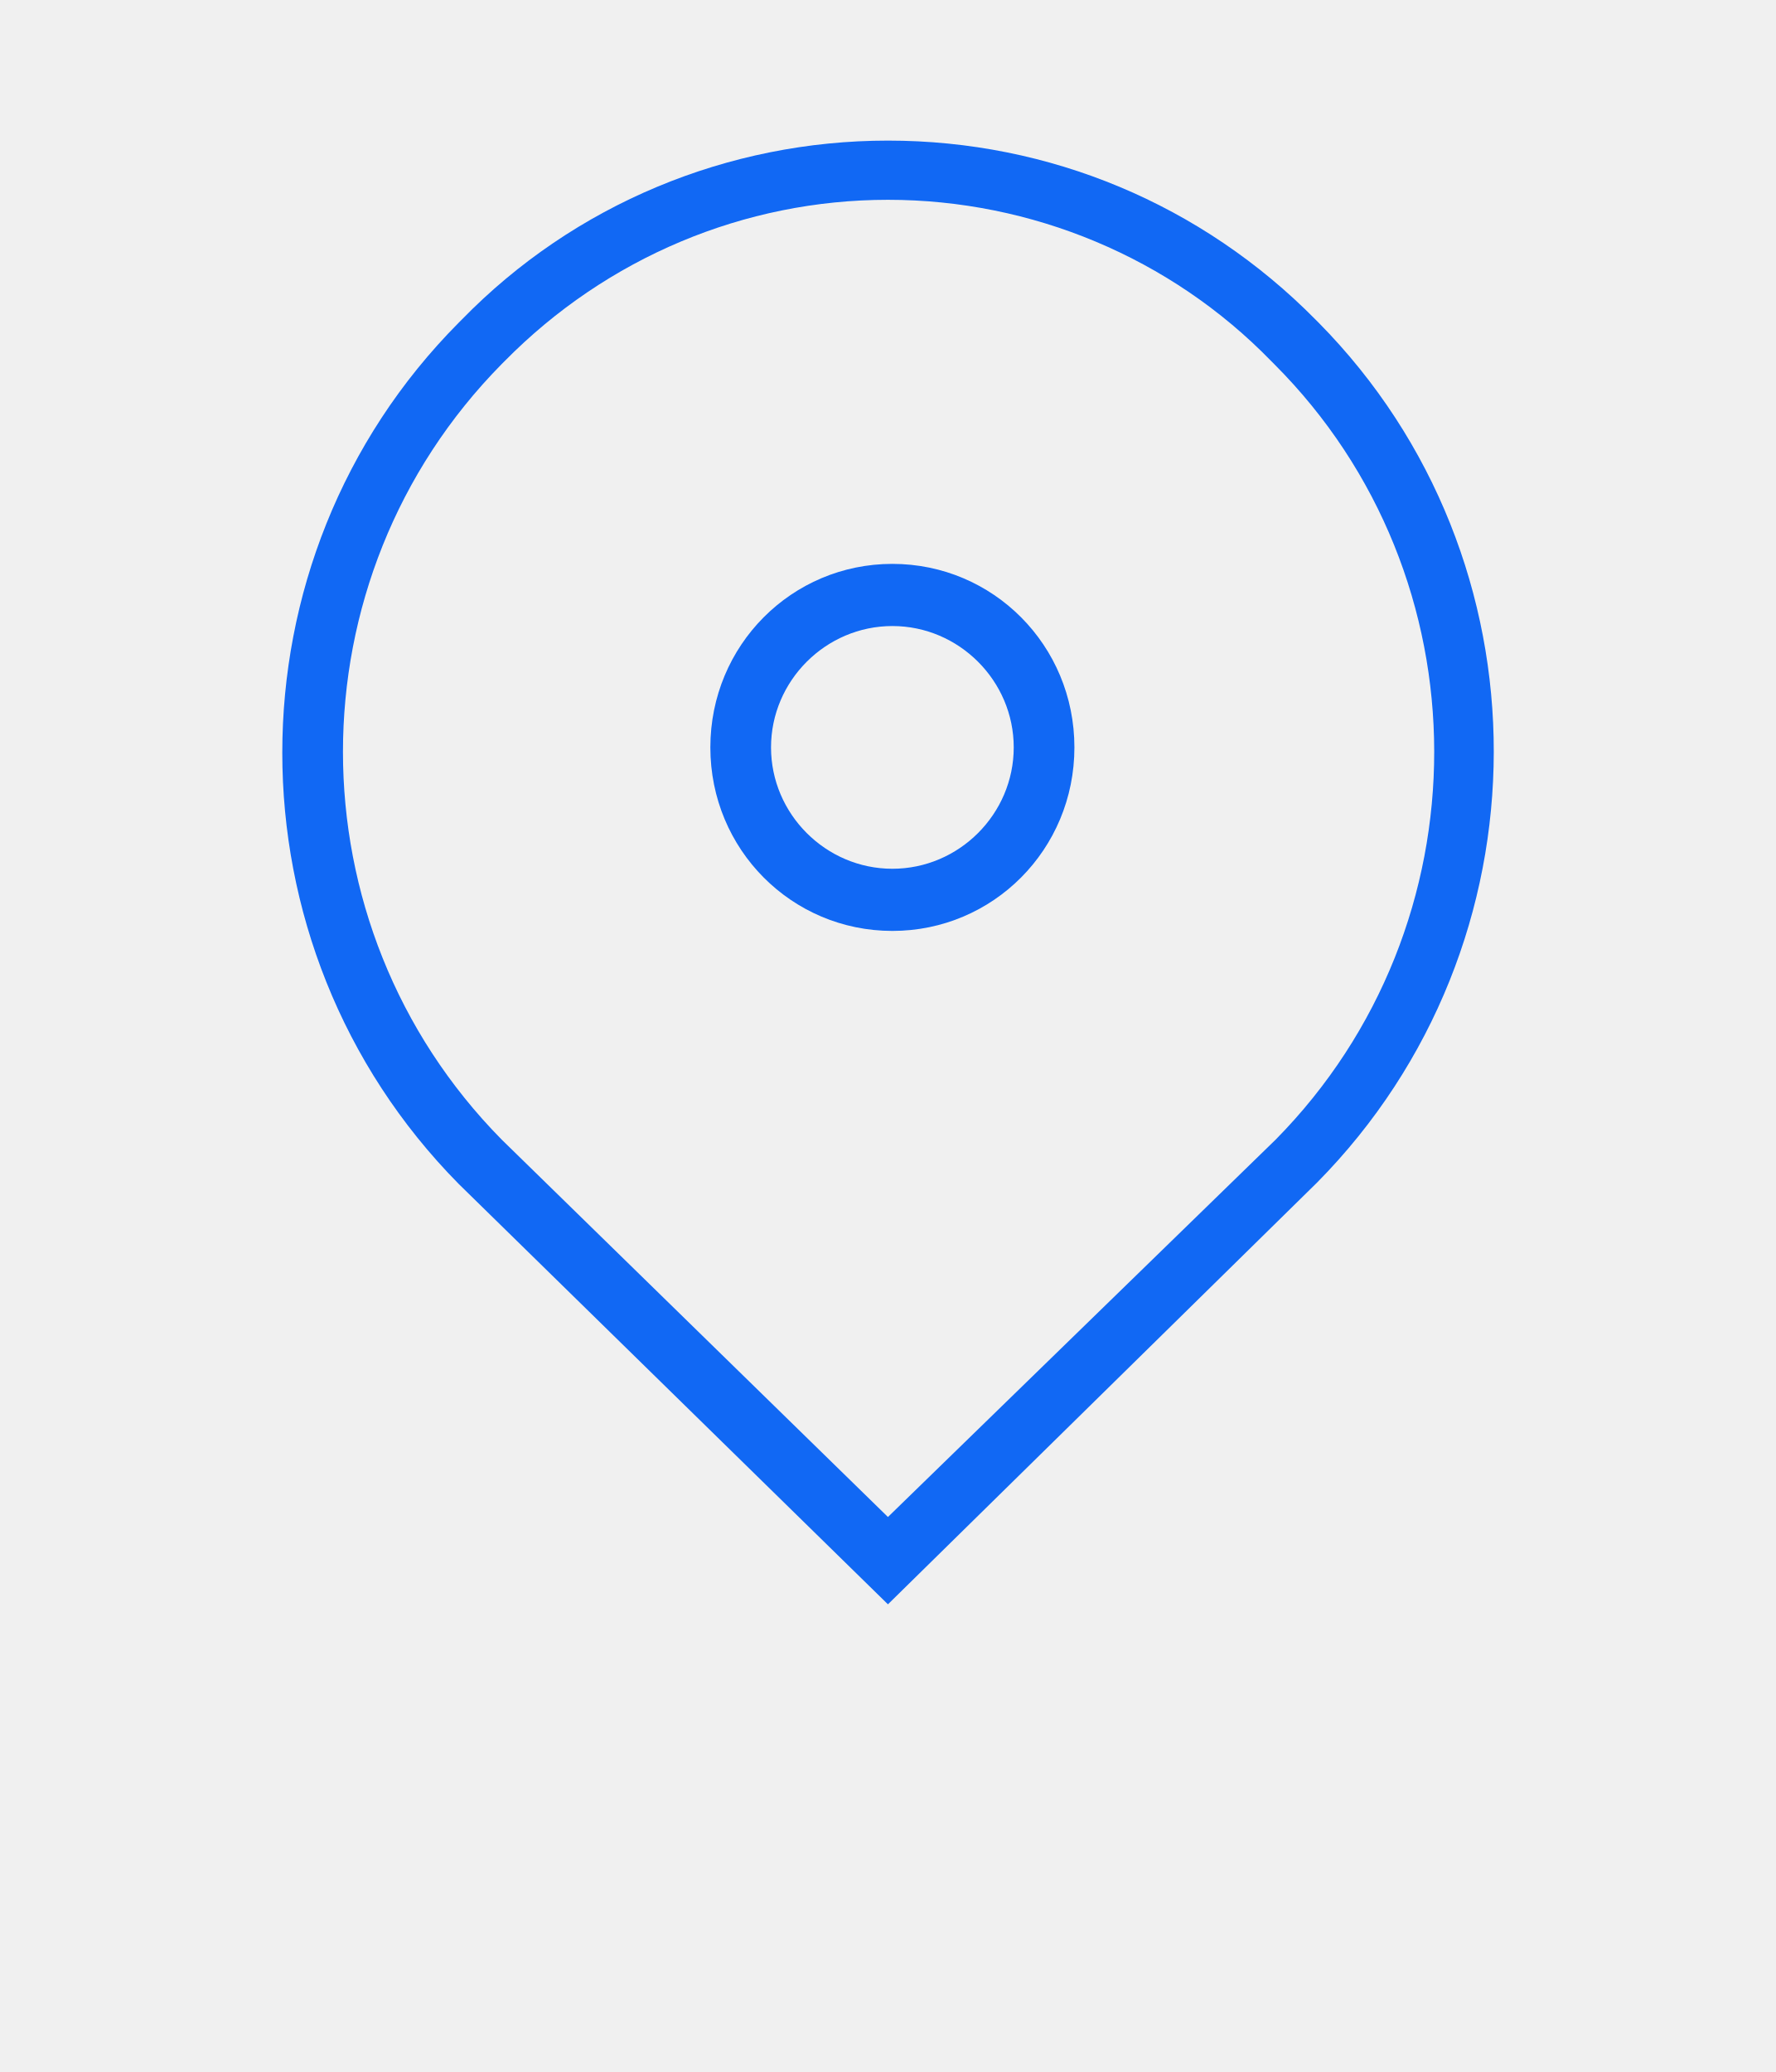
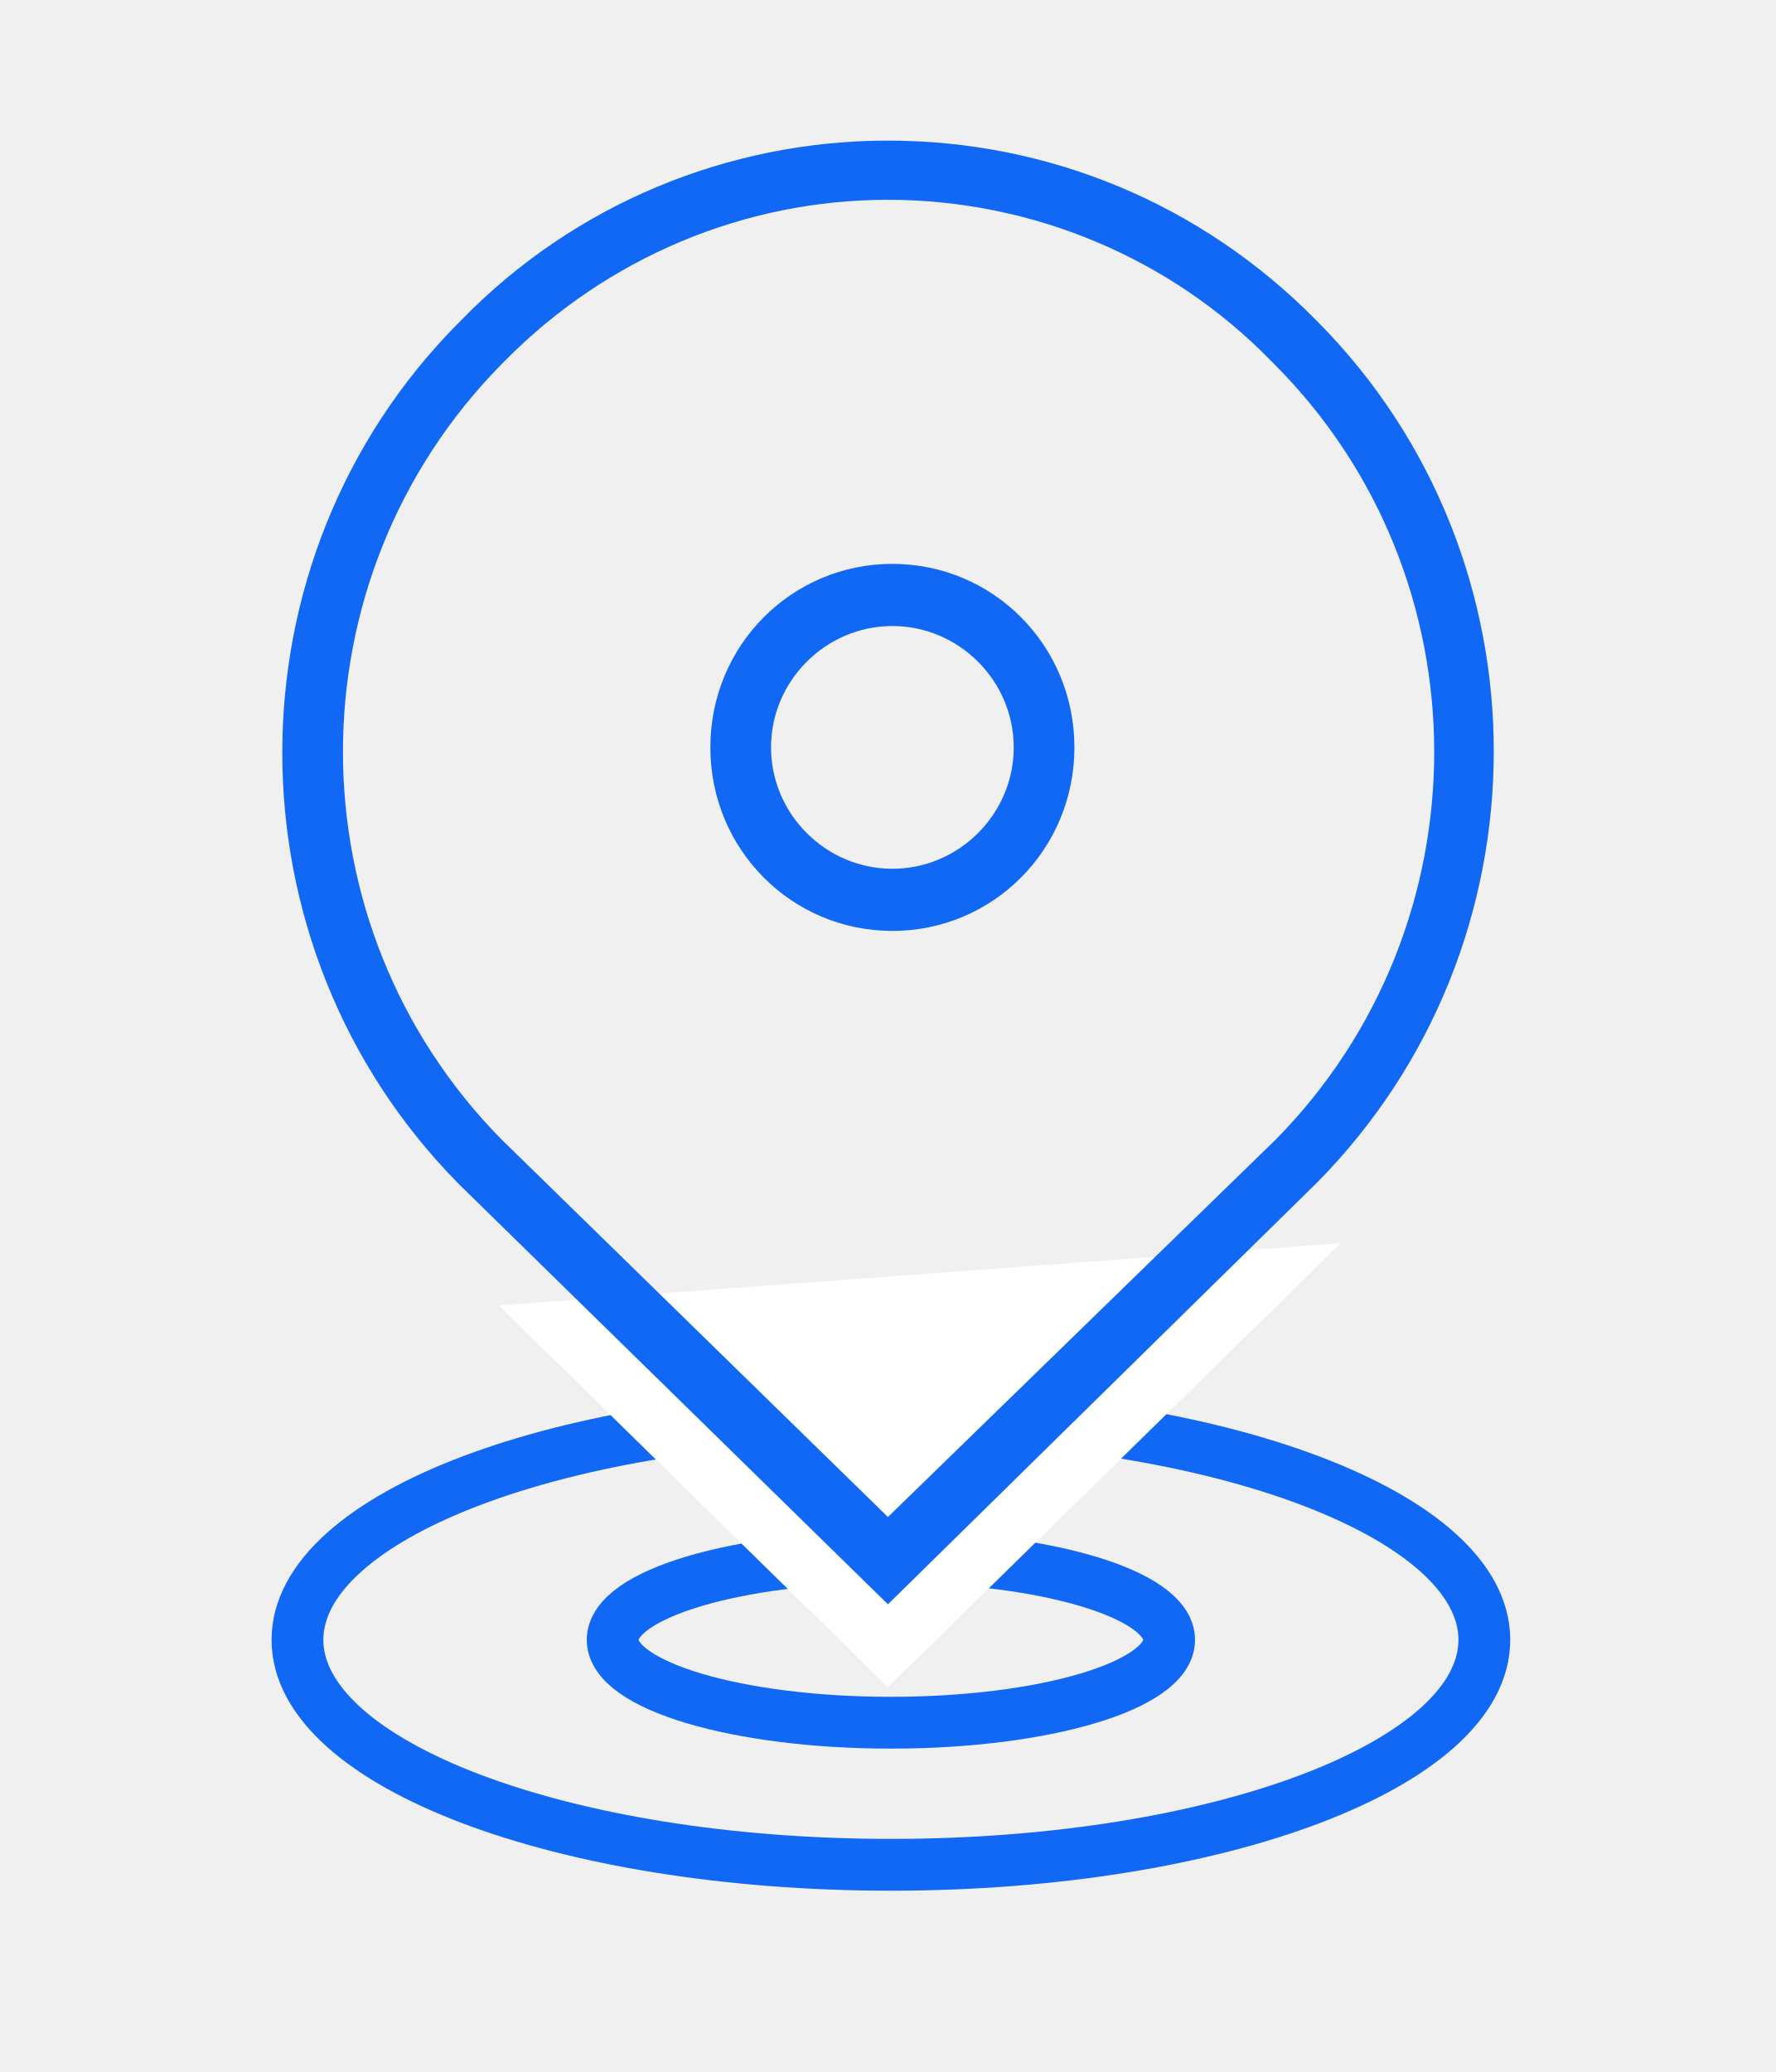
<svg xmlns="http://www.w3.org/2000/svg" version="1.1" id="Layer_1" x="0px" y="0px" viewBox="0 0 120 140" style="enable-background:new 0 0 120 140;" xml:space="preserve">
  <style type="text/css">
- 	.st0{fill:#1168F4;}
+ 	.st0{fill:none;stroke:#1168F4;stroke-width:3.5;stroke-linecap:round;stroke-miterlimit:10;}
+ 	.st1{fill:#FFFFFF;}
+ 	.st2{fill:#1168F4;}
</style>
+   <ellipse id="ring-inner" class="st0" cx="60.2" cy="110.8" rx="18.8" ry="5.6" />
+   <ellipse id="ring-outer" class="st0" cx="60.2" cy="110.8" rx="40.1" ry="15.2" />
  <g id="pin">
-     <path class="st0" d="M89.1,21.8l-0.2-0.2C81.2,13.8,70.9,9.5,60,9.5c-10.8,0-21.2,4.3-28.8,12.1L31,21.8C15.1,37.8,15.1,63.9,31,80   l29,28.4l29-28.5C104.9,63.8,104.9,37.8,89.1,21.8z M86.2,77L60,102.5L33.9,77c-14.3-14.5-14.3-37.9,0-52.4l0.2-0.2   C41,17.4,50.3,13.5,60,13.5c9.7,0,19.1,3.9,25.9,10.9l0.2,0.2C100.5,39,100.5,62.5,86.2,77z" />
-     <path class="st0" d="M60.3,62.9c6.8,0,12.3-5.5,12.3-12.4s-5.5-12.4-12.3-12.4c-6.8,0-12.3,5.5-12.3,12.4S53.5,62.9,60.3,62.9z    M60.3,42.3c4.5,0,8.2,3.7,8.2,8.2s-3.7,8.2-8.2,8.2c-4.5,0-8.2-3.7-8.2-8.2S55.8,42.3,60.3,42.3z" />
+     <polygon class="st1" points="33.7,88.2 60,114 90.6,84  " />
+     <path class="st2" d="M89.1,21.8l-0.2-0.2C81.2,13.8,70.9,9.5,60,9.5c-10.8,0-21.2,4.3-28.8,12.1L31,21.8c-15.9,16-15.9,42.1,0,58.2   l29,28.4l29-28.5C104.9,63.8,104.9,37.8,89.1,21.8z M86.2,77L60,102.5L33.9,77c-14.3-14.5-14.3-37.9,0-52.4l0.2-0.2   c6.9-7,16.2-10.9,25.9-10.9s19.1,3.9,25.9,10.9l0.2,0.2C100.5,39,100.5,62.5,86.2,77z" />
+     <path class="st2" d="M60.3,62.9c6.8,0,12.3-5.5,12.3-12.4s-5.5-12.4-12.3-12.4S48,43.6,48,50.5S53.5,62.9,60.3,62.9z M60.3,42.3   c4.5,0,8.2,3.7,8.2,8.2s-3.7,8.2-8.2,8.2s-8.2-3.7-8.2-8.2S55.8,42.3,60.3,42.3z" />
  </g>
</svg>
